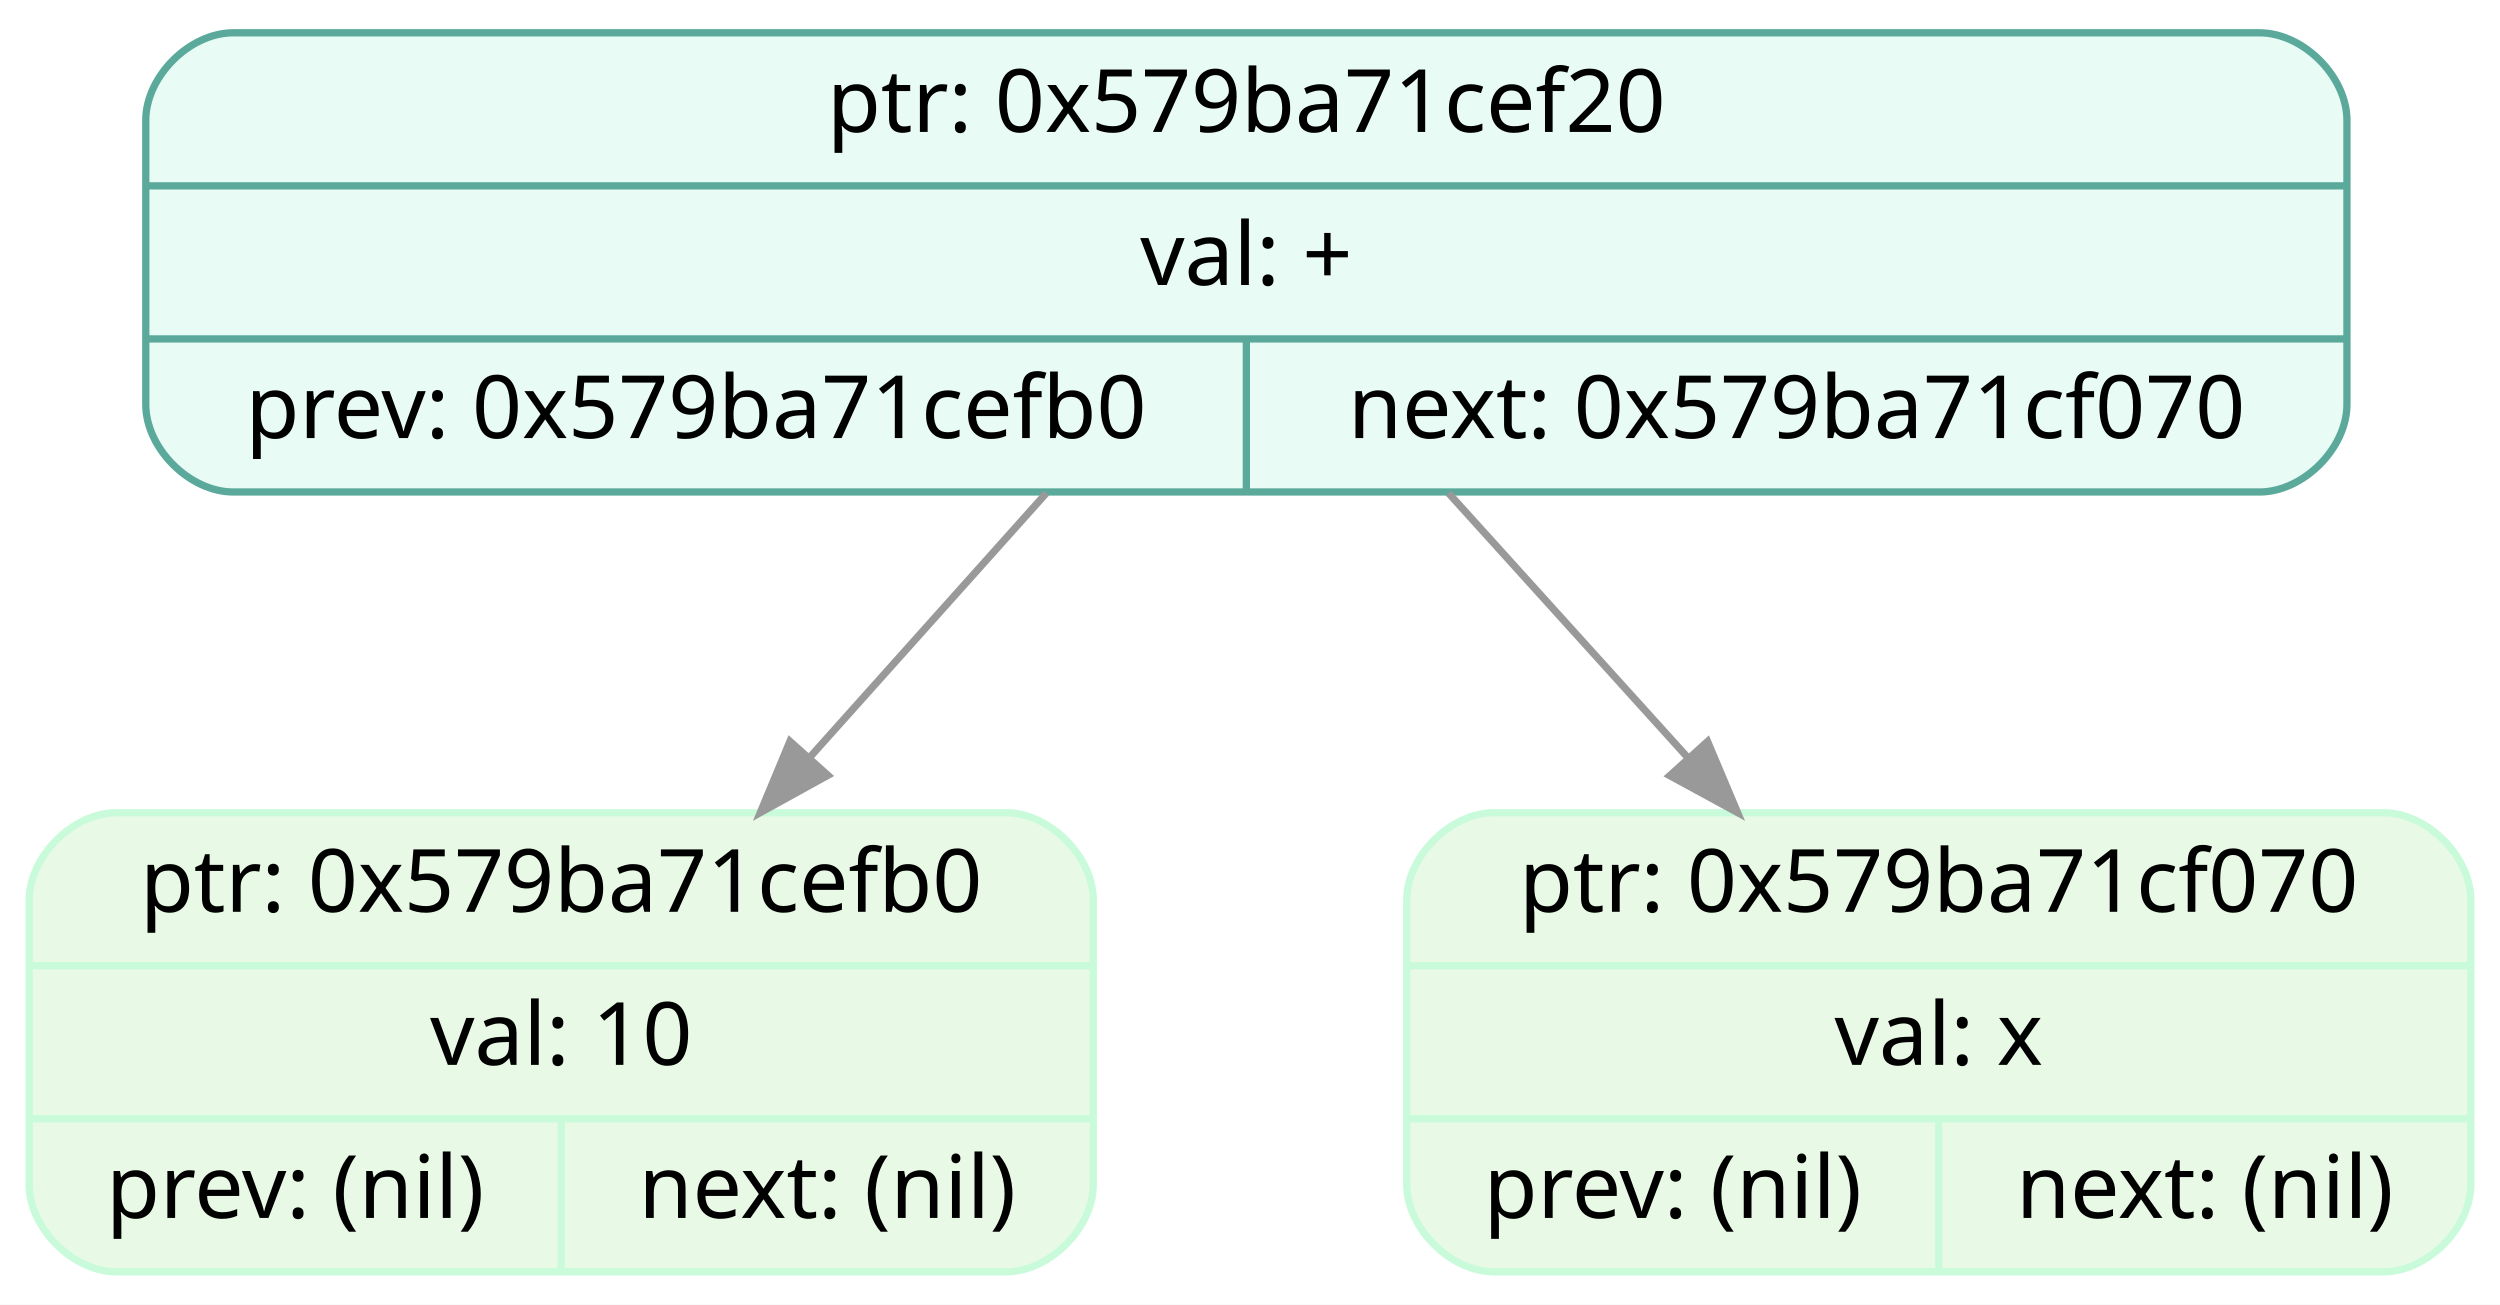
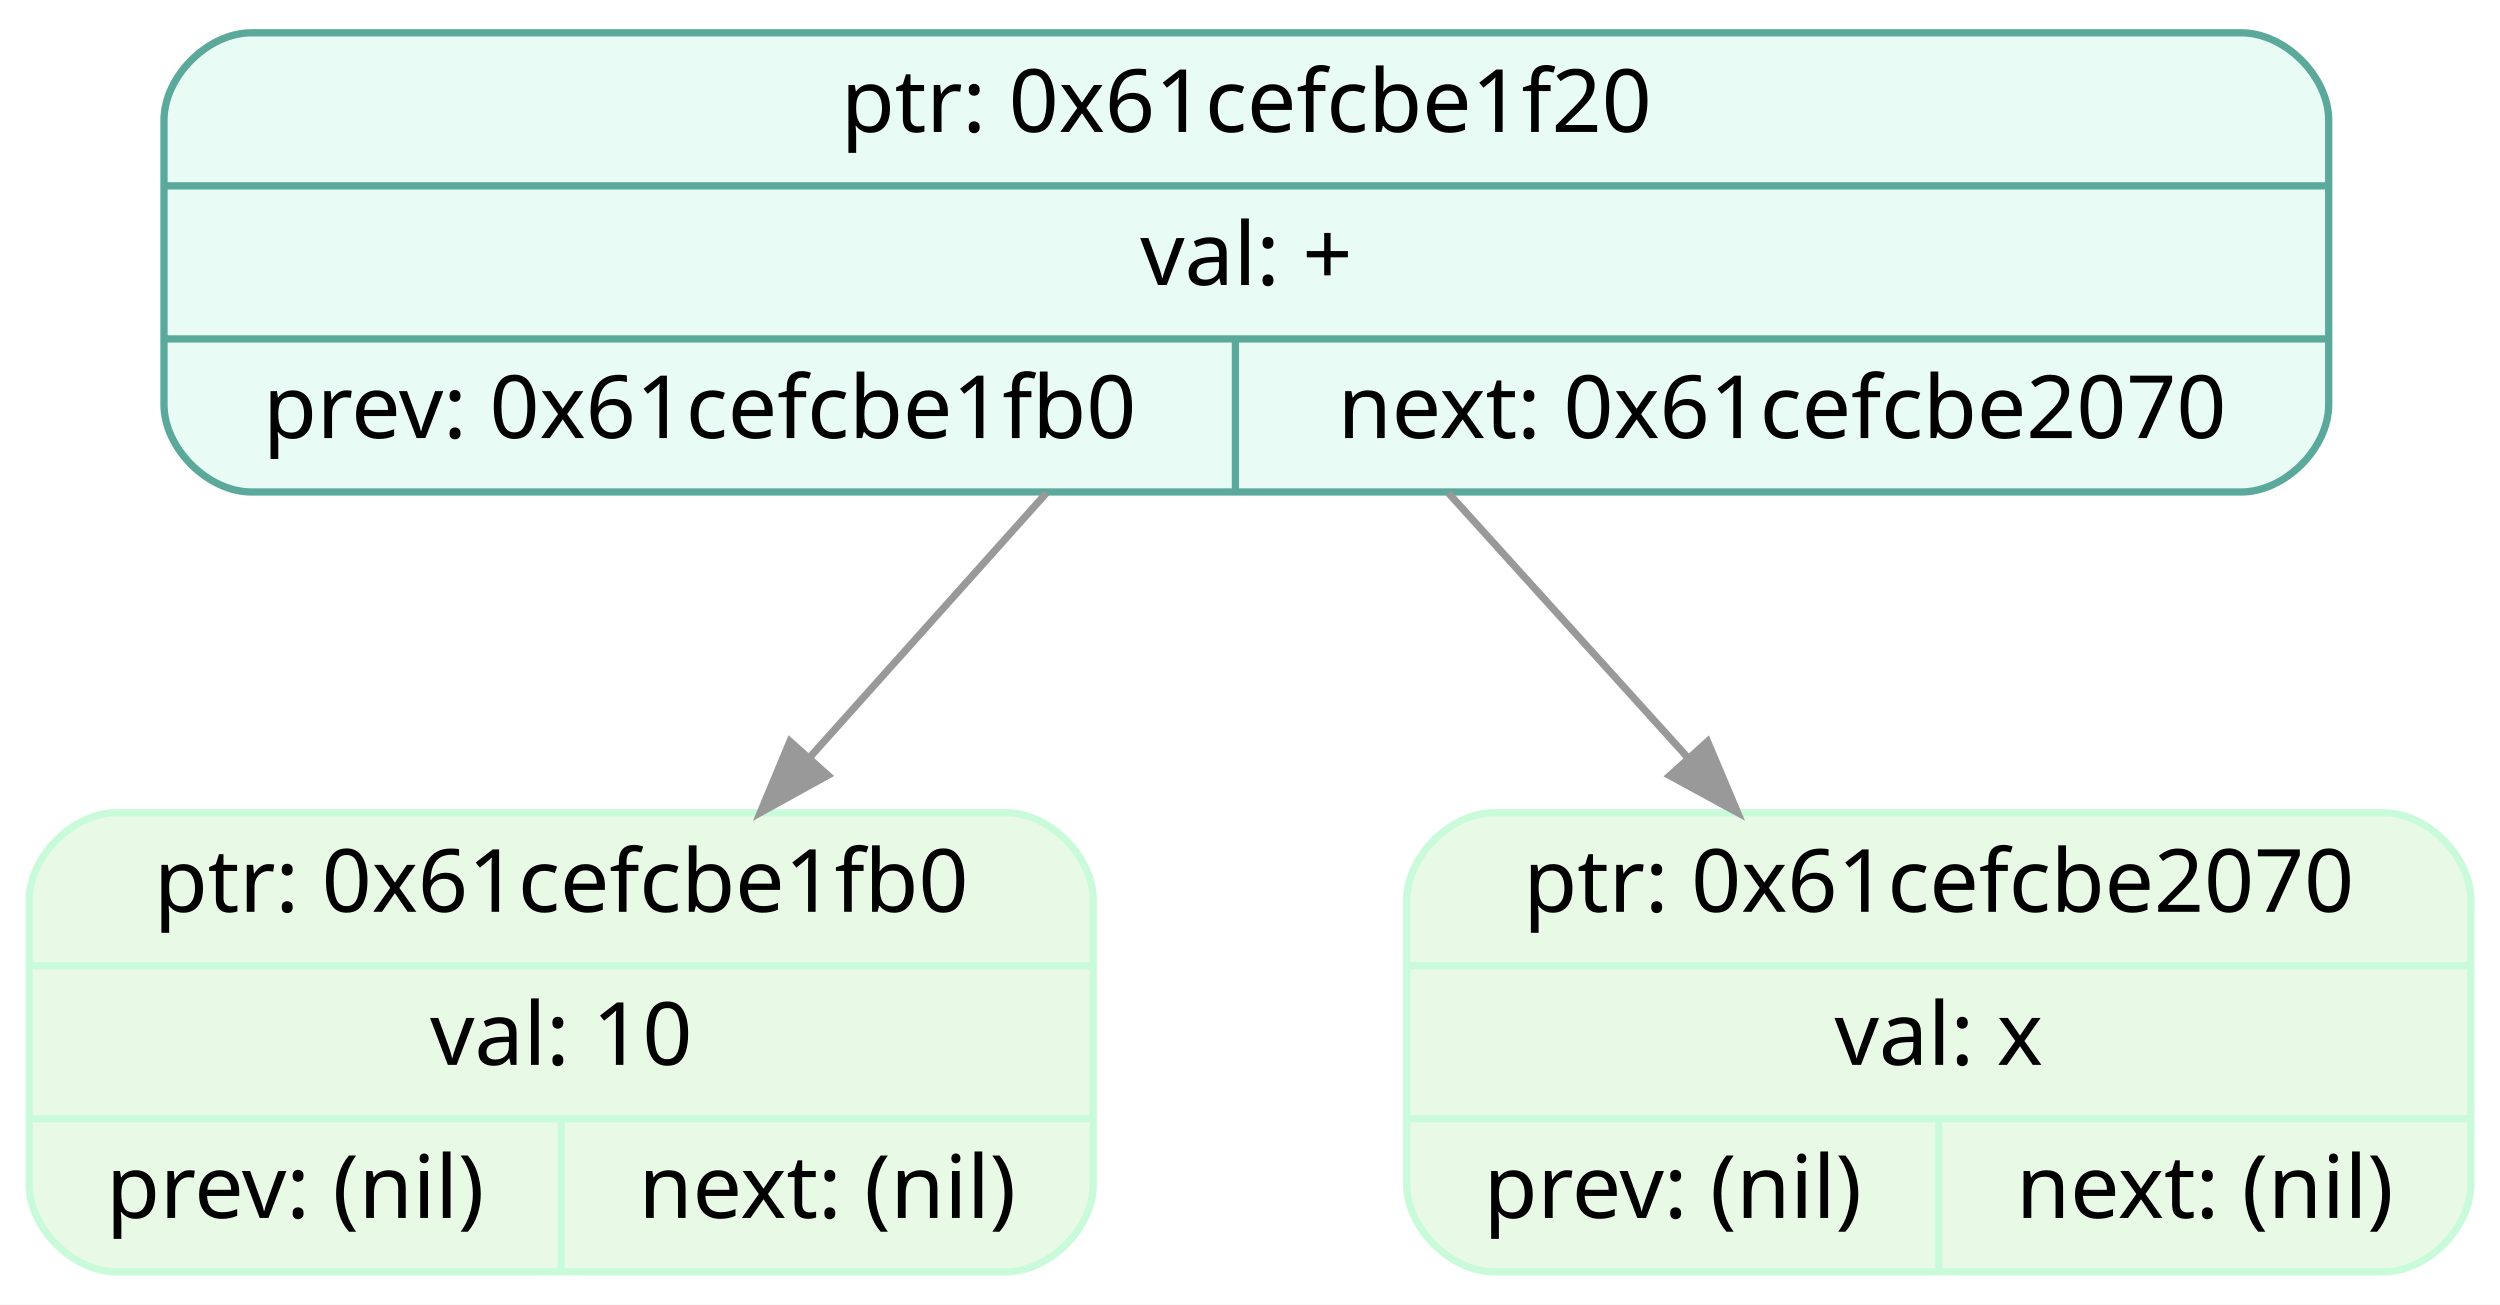
<svg xmlns="http://www.w3.org/2000/svg" width="343pt" height="179pt" viewBox="0.00 0.00 343.00 179.00">
  <g id="graph0" class="graph" transform="scale(1 1) rotate(0) translate(4 175)">
    <polygon fill="white" stroke="transparent" points="-4,4 -4,-175 339,-175 339,4 -4,4" />
    <g id="node1" class="node">
-       <path fill="#e9fbf5" stroke="#5aa99b" d="M28,-107.5C28,-107.5 306,-107.5 306,-107.5 312,-107.5 318,-113.5 318,-119.5 318,-119.5 318,-158.5 318,-158.5 318,-164.5 312,-170.5 306,-170.5 306,-170.5 28,-170.5 28,-170.5 22,-170.5 16,-164.5 16,-158.5 16,-158.5 16,-119.5 16,-119.5 16,-113.5 22,-107.5 28,-107.5" />
-       <text text-anchor="middle" x="167" y="-156.9" font-family="Fira Mono" font-size="12.00">ptr: 0x579ba71cef20</text>
-       <polyline fill="none" stroke="#5aa99b" points="16,-149.5 318,-149.5 " />
+       <path fill="#e9fbf5" stroke="#5aa99b" d="M30.5,-107.5C30.5,-107.5 303.5,-107.5 303.5,-107.5 309.5,-107.5 315.5,-113.5 315.5,-119.5 315.5,-119.5 315.5,-158.5 315.5,-158.5 315.5,-164.5 309.5,-170.5 303.5,-170.5 303.5,-170.5 30.5,-170.5 30.5,-170.5 24.5,-170.5 18.5,-164.5 18.5,-158.5 18.5,-158.5 18.5,-119.5 18.5,-119.5 18.5,-113.5 24.5,-107.5 30.5,-107.5" />
+       <text text-anchor="middle" x="167" y="-156.9" font-family="Fira Mono" font-size="12.00">ptr: 0x61cefcbe1f20</text>
+       <polyline fill="none" stroke="#5aa99b" points="18.5,-149.5 315.5,-149.5 " />
      <text text-anchor="middle" x="167" y="-135.9" font-family="Fira Mono" font-size="12.00">val: +</text>
-       <polyline fill="none" stroke="#5aa99b" points="16,-128.5 318,-128.5 " />
-       <text text-anchor="middle" x="91.5" y="-114.9" font-family="Fira Mono" font-size="12.00">prev: 0x579ba71cefb0</text>
-       <polyline fill="none" stroke="#5aa99b" points="167,-107.5 167,-128.5 " />
-       <text text-anchor="middle" x="242.5" y="-114.9" font-family="Fira Mono" font-size="12.00">next: 0x579ba71cf070</text>
+       <polyline fill="none" stroke="#5aa99b" points="18.5,-128.5 315.5,-128.5 " />
+       <text text-anchor="middle" x="92" y="-114.9" font-family="Fira Mono" font-size="12.00">prev: 0x61cefcbe1fb0</text>
+       <polyline fill="none" stroke="#5aa99b" points="165.5,-107.5 165.5,-128.5 " />
+       <text text-anchor="middle" x="240.5" y="-114.9" font-family="Fira Mono" font-size="12.00">next: 0x61cefcbe2070</text>
    </g>
    <g id="node2" class="node">
      <path fill="#e8f9e5" stroke="#c9fbdb" d="M12,-0.5C12,-0.5 134,-0.5 134,-0.5 140,-0.5 146,-6.5 146,-12.5 146,-12.5 146,-51.5 146,-51.5 146,-57.5 140,-63.5 134,-63.5 134,-63.5 12,-63.5 12,-63.5 6,-63.5 0,-57.5 0,-51.5 0,-51.5 0,-12.5 0,-12.5 0,-6.5 6,-0.5 12,-0.5" />
-       <text text-anchor="middle" x="73" y="-49.9" font-family="Fira Mono" font-size="12.00">ptr: 0x579ba71cefb0</text>
+       <text text-anchor="middle" x="73" y="-49.9" font-family="Fira Mono" font-size="12.00">ptr: 0x61cefcbe1fb0</text>
      <polyline fill="none" stroke="#c9fbdb" points="0,-42.5 146,-42.5 " />
      <text text-anchor="middle" x="73" y="-28.9" font-family="Fira Mono" font-size="12.00">val: 10</text>
      <polyline fill="none" stroke="#c9fbdb" points="0,-21.5 146,-21.5 " />
      <text text-anchor="middle" x="36.5" y="-7.9" font-family="Fira Mono" font-size="12.00">prev: (nil)</text>
      <polyline fill="none" stroke="#c9fbdb" points="73,-0.5 73,-21.5 " />
      <text text-anchor="middle" x="109.5" y="-7.9" font-family="Fira Mono" font-size="12.00">next: (nil)</text>
    </g>
    <g id="edge1" class="edge">
      <path fill="none" stroke="#999999" d="M139.56,-107.35C129.42,-96.03 117.81,-83.06 107.15,-71.15" />
      <polygon fill="#999999" stroke="#999999" points="109.59,-68.63 100.31,-63.51 104.38,-73.29 109.59,-68.63" />
    </g>
    <g id="node3" class="node">
      <path fill="#e8f9e5" stroke="#c9fbdb" d="M201,-0.5C201,-0.5 323,-0.5 323,-0.5 329,-0.5 335,-6.5 335,-12.5 335,-12.5 335,-51.5 335,-51.5 335,-57.5 329,-63.5 323,-63.5 323,-63.5 201,-63.5 201,-63.5 195,-63.5 189,-57.5 189,-51.5 189,-51.5 189,-12.5 189,-12.5 189,-6.5 195,-0.5 201,-0.5" />
-       <text text-anchor="middle" x="262" y="-49.9" font-family="Fira Mono" font-size="12.00">ptr: 0x579ba71cf070</text>
+       <text text-anchor="middle" x="262" y="-49.9" font-family="Fira Mono" font-size="12.00">ptr: 0x61cefcbe2070</text>
      <polyline fill="none" stroke="#c9fbdb" points="189,-42.5 335,-42.5 " />
      <text text-anchor="middle" x="262" y="-28.9" font-family="Fira Mono" font-size="12.00">val: x</text>
      <polyline fill="none" stroke="#c9fbdb" points="189,-21.5 335,-21.5 " />
      <text text-anchor="middle" x="225.5" y="-7.9" font-family="Fira Mono" font-size="12.00">prev: (nil)</text>
      <polyline fill="none" stroke="#c9fbdb" points="262,-0.5 262,-21.5 " />
      <text text-anchor="middle" x="298.5" y="-7.9" font-family="Fira Mono" font-size="12.00">next: (nil)</text>
    </g>
    <g id="edge2" class="edge">
      <path fill="none" stroke="#999999" d="M194.73,-107.35C204.98,-96.03 216.71,-83.06 227.48,-71.15" />
      <polygon fill="#999999" stroke="#999999" points="230.28,-73.27 234.4,-63.51 225.09,-68.58 230.28,-73.27" />
    </g>
  </g>
</svg>
